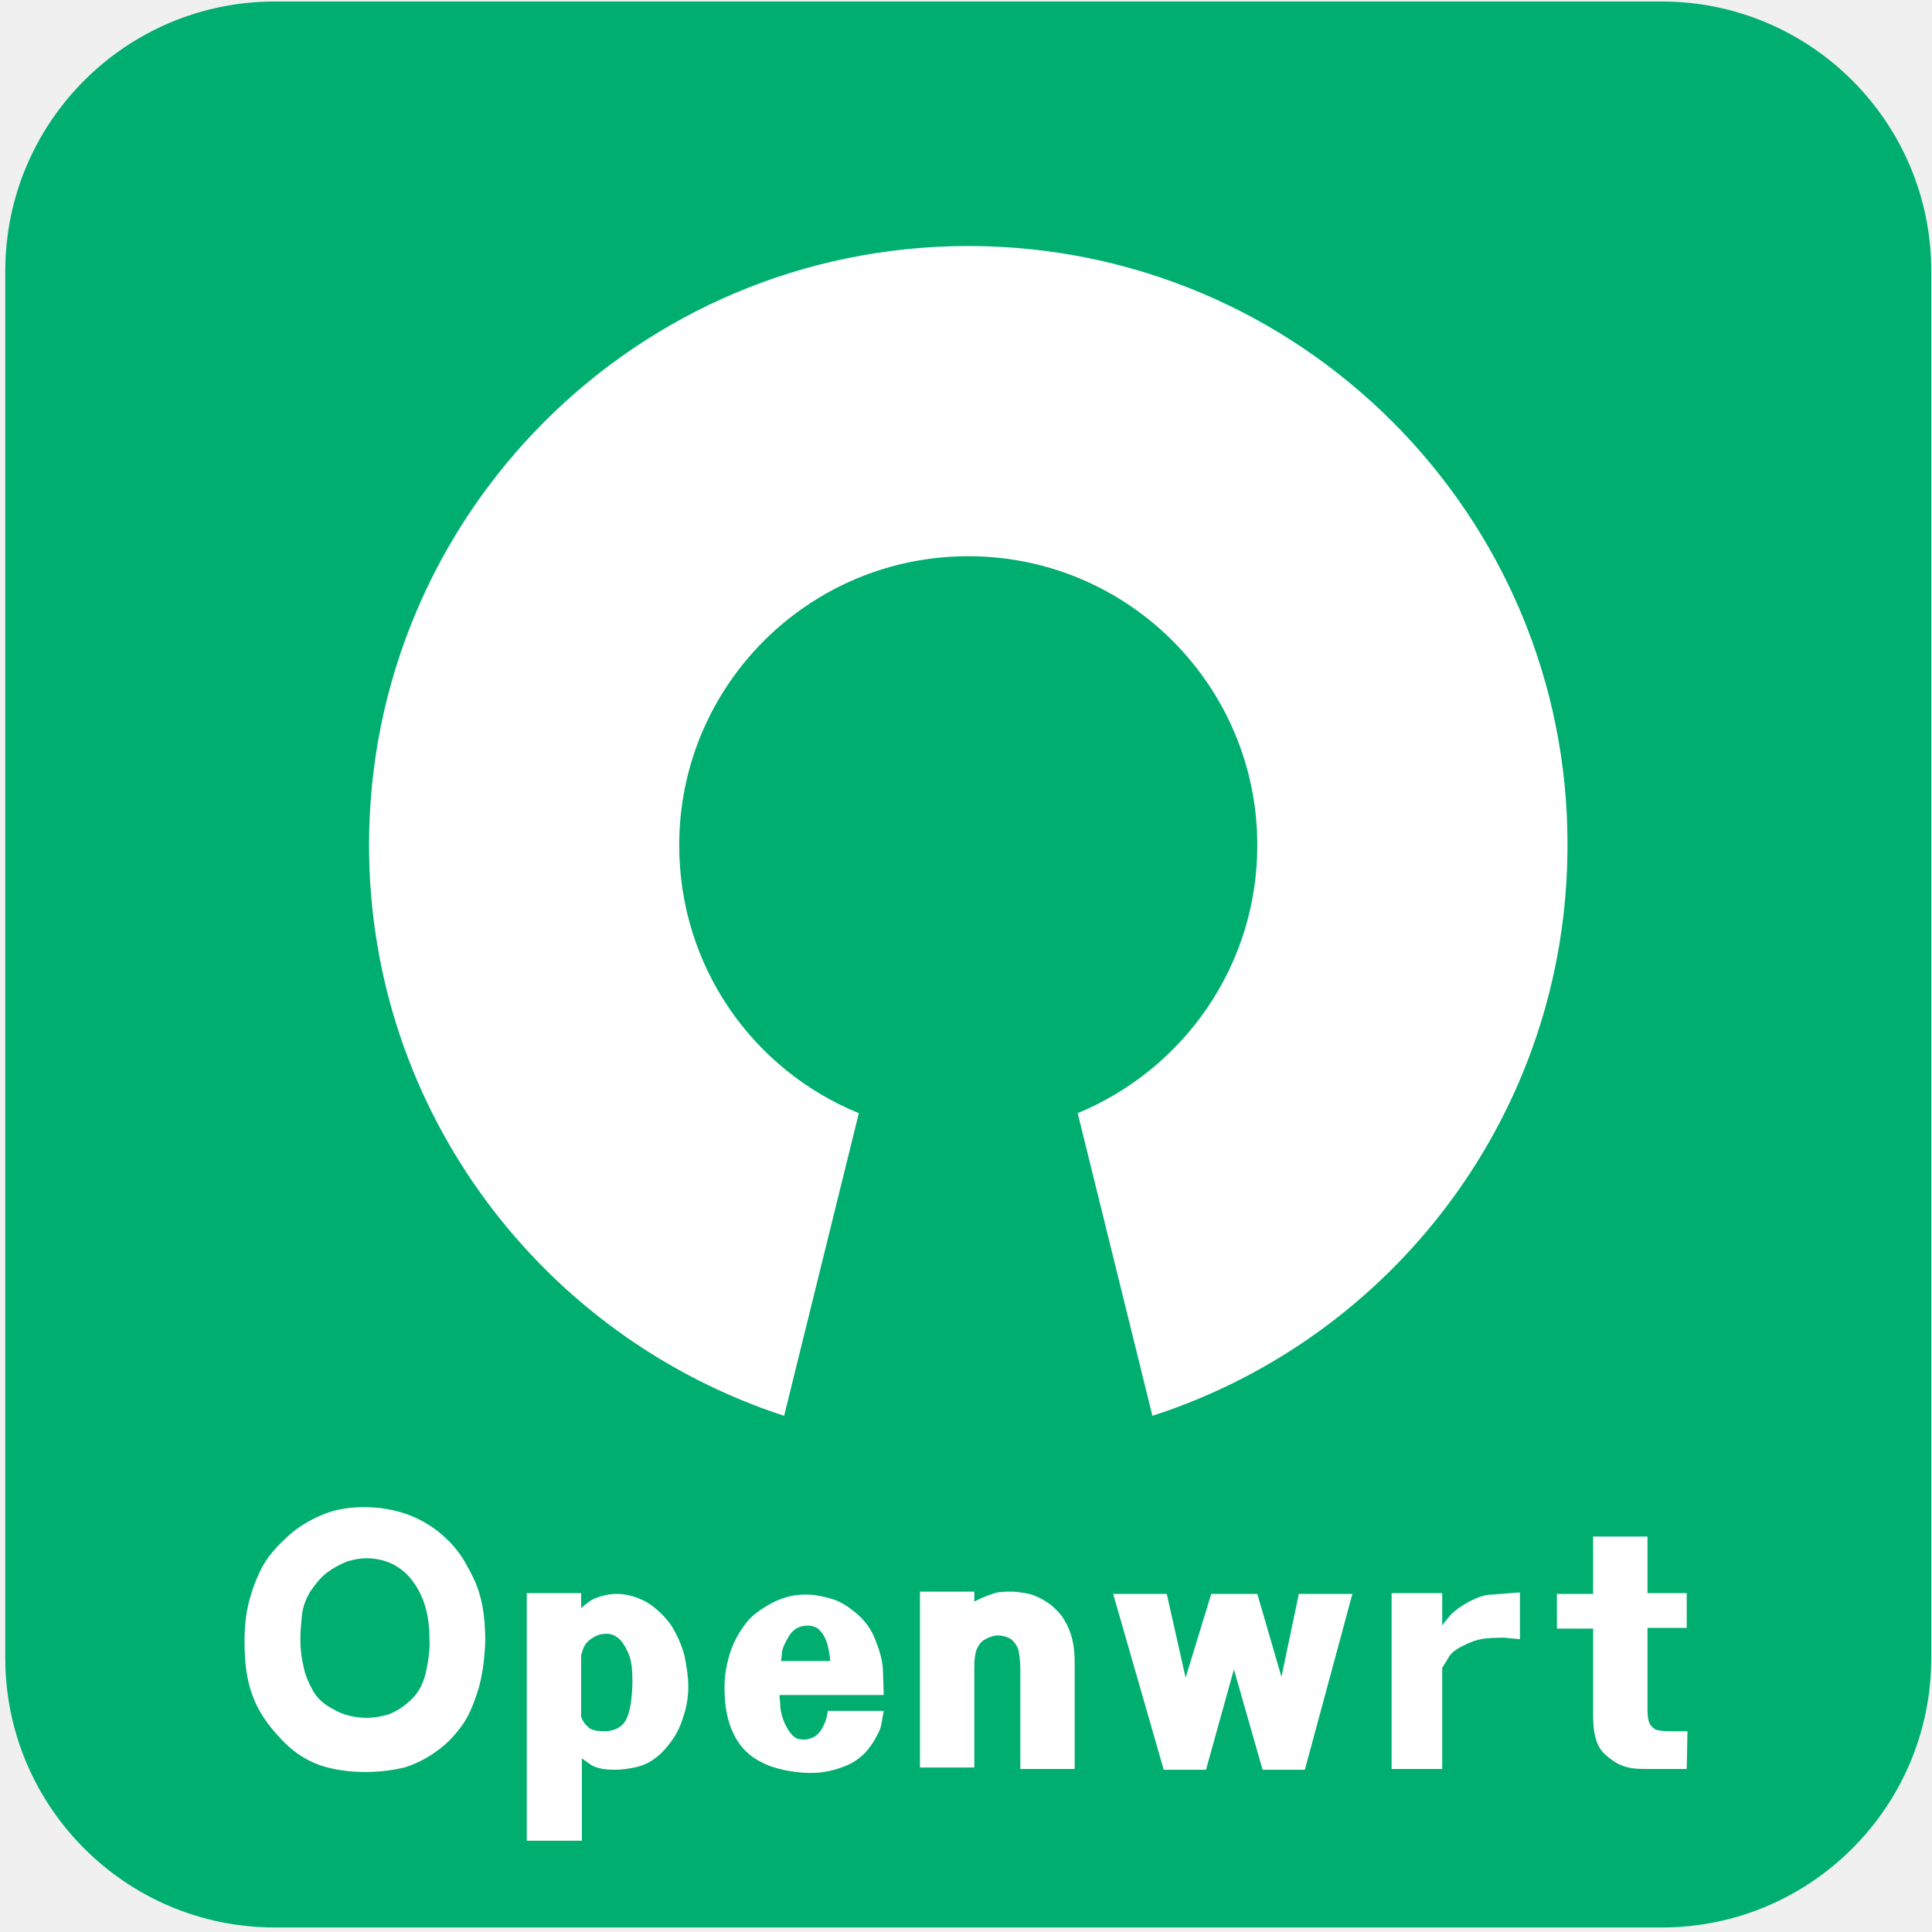
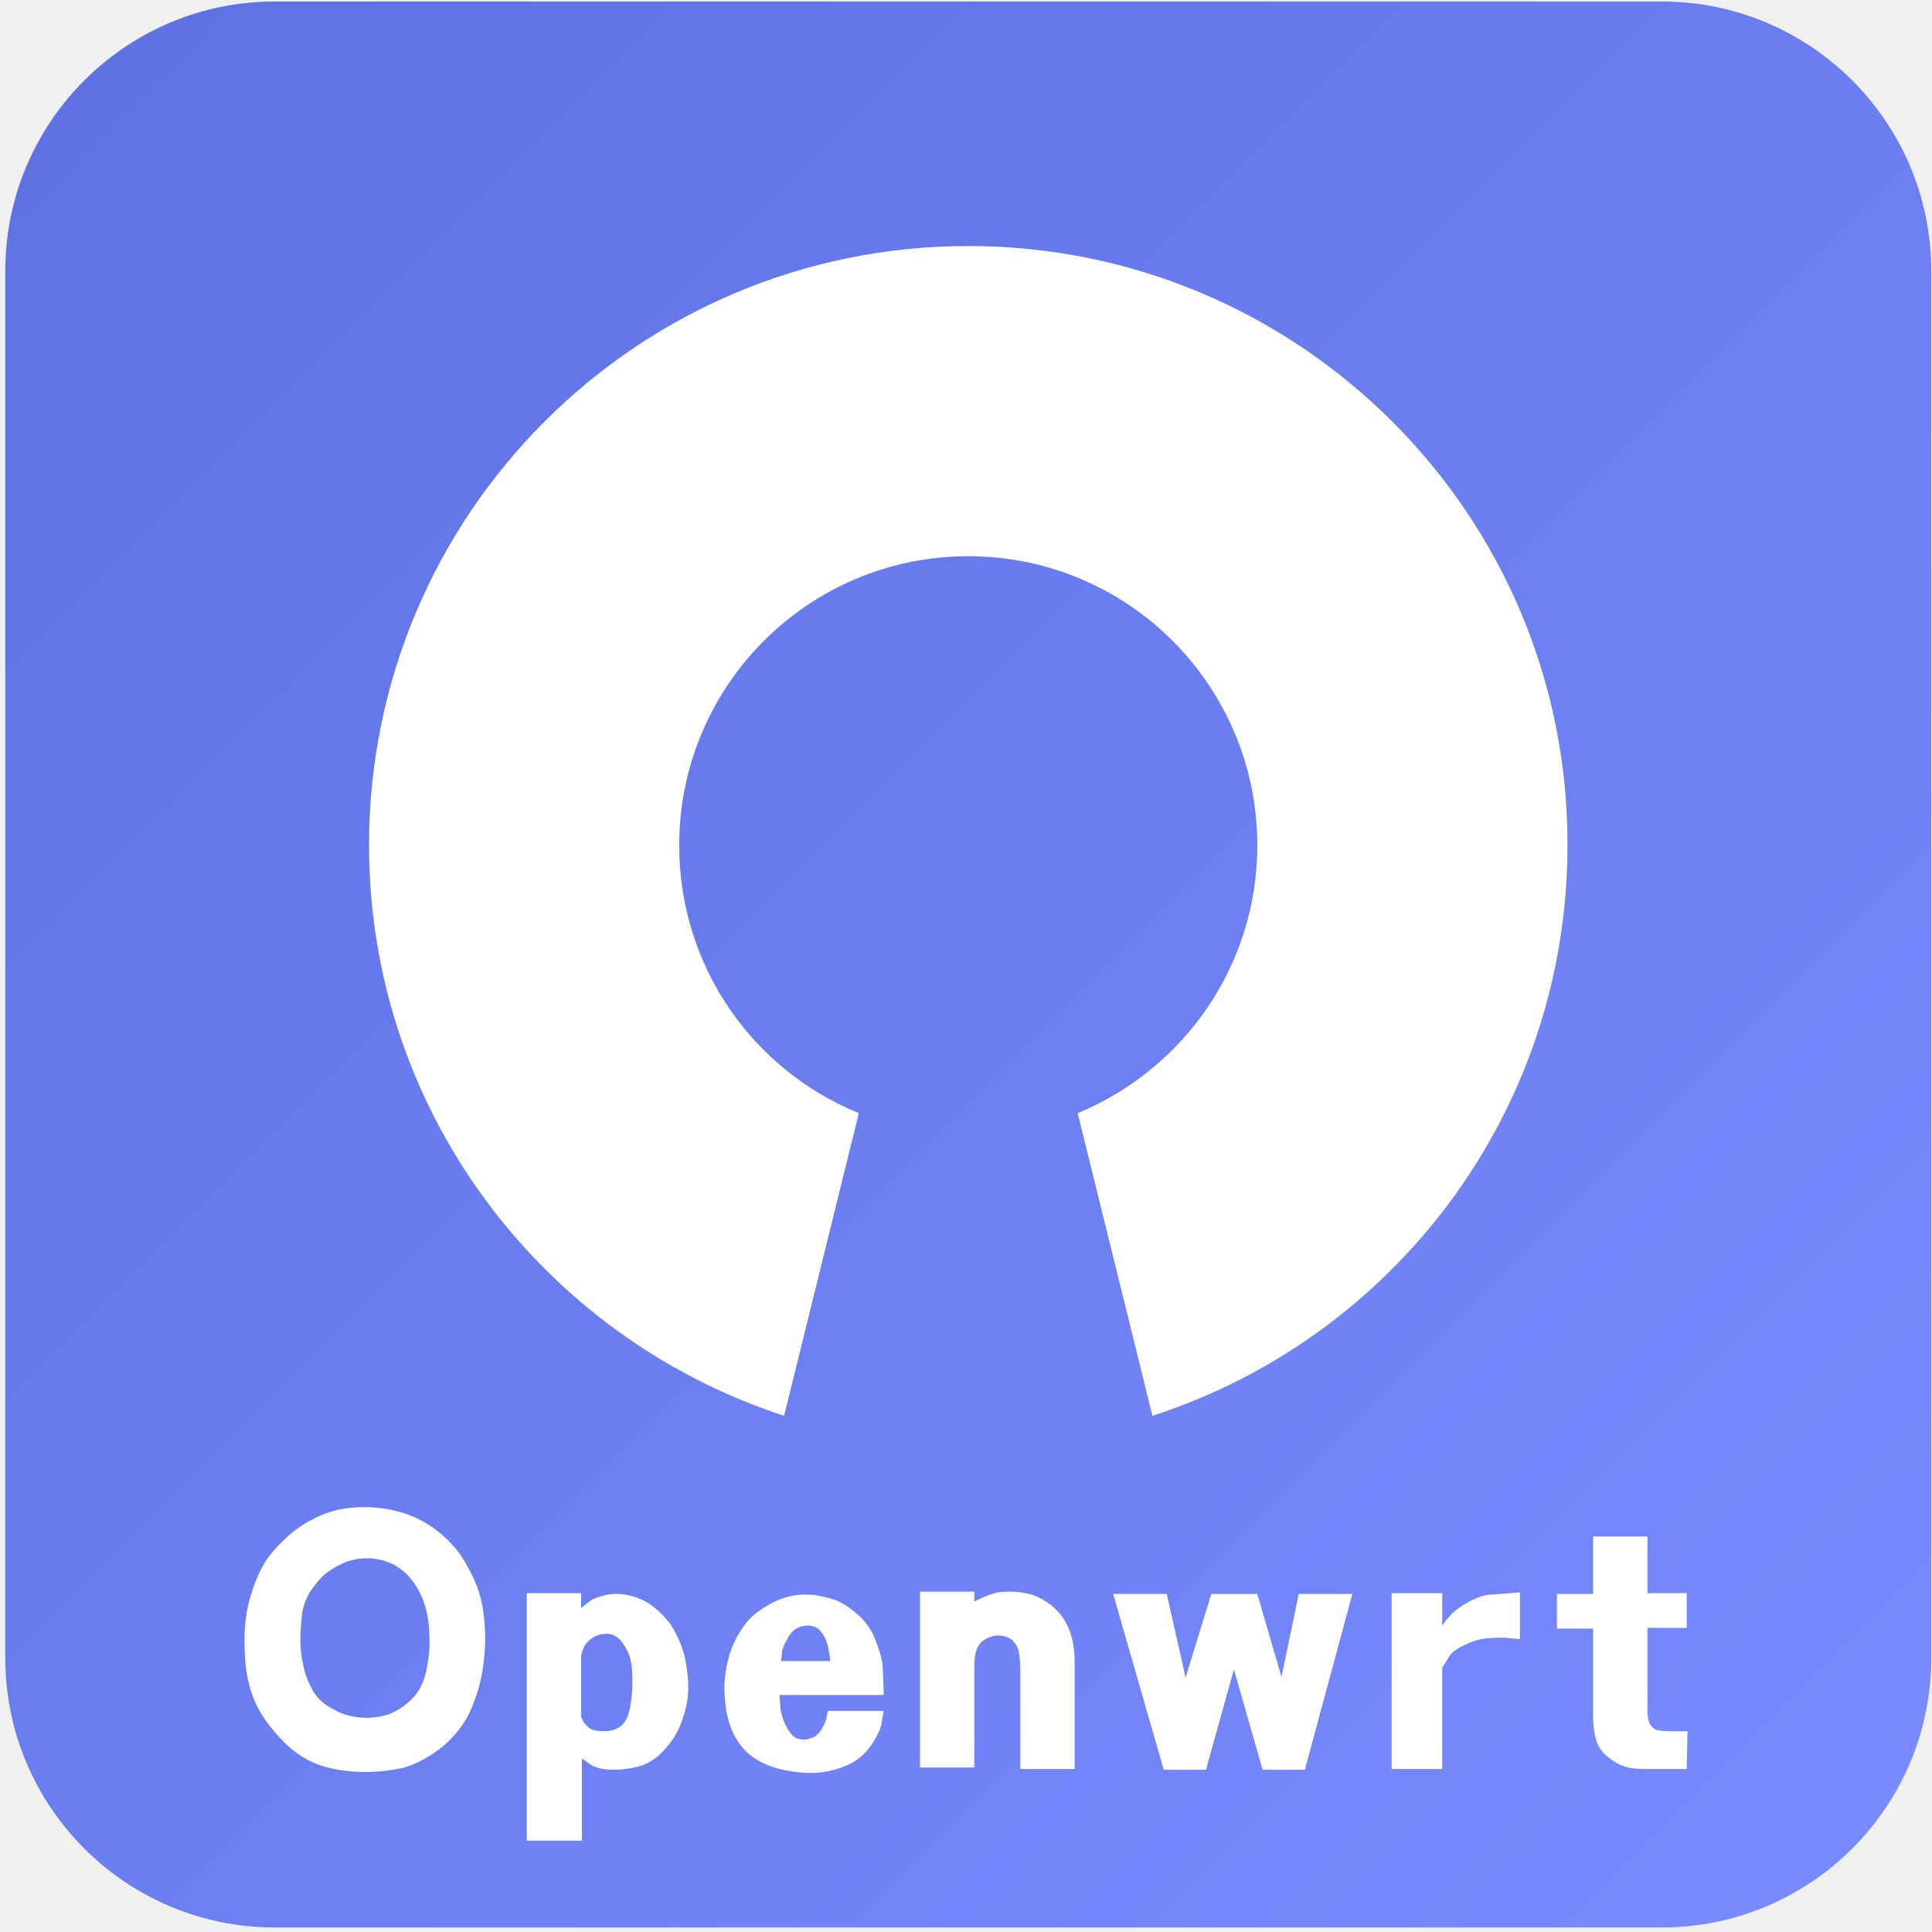
<svg xmlns="http://www.w3.org/2000/svg" version="1.1" id="图层_1" x="0px" y="0px" viewBox="0 0 256 256" style="enable-background:new 0 0 256 256;" xml:space="preserve">
  <style type="text/css">
	.st0{fill-rule:evenodd;clip-rule:evenodd;fill:url(#SVGID_1_);}
	.st1{fill-rule:evenodd;clip-rule:evenodd;fill:url(#SVGID_2_);}
	.st2{fill:#FFFFFF;}
</style>
  <g>
    <linearGradient id="SVGID_1_" gradientUnits="userSpaceOnUse" x1="11.138" y1="10.65" x2="245.53" y2="245.042">
-       <stop offset="0" style="stop-color:#00af6f" />
-       <stop offset="1" style="stop-color:#00af6f" />
+       <stop offset="0" style="stop-color:#5E72E4" />
+       <stop offset="1" style="stop-color:#778AFF" />
    </linearGradient>
    <path class="st0" d="M36.4,0.2h183.8c19.7,0,35.7,16,35.7,35.7v183.8c0,19.7-16,35.7-35.7,35.7H36.4c-19.7,0-35.7-16-35.7-35.7   V35.9C0.7,16.2,16.7,0.2,36.4,0.2z" />
    <linearGradient id="SVGID_2_" gradientUnits="userSpaceOnUse" x1="0.668" y1="0.18" x2="0.668" y2="0.18">
-       <stop offset="0" style="stop-color:#00af6f" />
-       <stop offset="1" style="stop-color:#00af6f" />
+       <stop offset="0" style="stop-color:#5E72E4" />
+       <stop offset="1" style="stop-color:#778AFF" />
    </linearGradient>
    <path class="st1" d="M0.7,0.2" />
  </g>
  <path class="st2" d="M128.3,32.6c-43.9,0-79.4,35.6-79.4,79.4c0,35.3,23.1,65.2,55,75.6l9.9-40.1c-14-5.7-23.8-19.4-23.8-35.5  c0-21.2,17.2-38.3,38.3-38.3c21.2,0,38.3,17.2,38.3,38.3c0,16-9.8,29.7-23.8,35.5l9.9,40.1c31.9-10.3,55-40.2,55-75.6  C207.8,68.2,172.2,32.6,128.3,32.6z" />
  <g>
    <path class="st2" d="M48.5,234.8c-2.3,0-4.3-0.3-6.1-0.9c-1.7-0.6-3.3-1.6-4.7-3c-1.4-1.4-2.5-2.8-3.3-4.2   c-0.8-1.4-1.3-2.9-1.6-4.4c-0.3-1.5-0.4-3.2-0.4-4.9c0-2.3,0.3-4.3,0.8-5.9c0.5-1.7,1.1-3.1,1.8-4.3c0.7-1.2,1.8-2.4,3.1-3.6   c1.3-1.2,2.8-2.1,4.4-2.8c1.6-0.7,3.5-1.1,5.7-1.1c2,0,3.8,0.3,5.6,0.9c1.7,0.6,3.3,1.5,4.7,2.7c1.4,1.2,2.6,2.6,3.5,4.4   c1,1.7,1.6,3.4,1.9,5c0.3,1.6,0.4,3.2,0.4,4.8c-0.1,2.5-0.4,4.7-1,6.6c-0.6,1.9-1.3,3.5-2.2,4.7c-0.9,1.2-1.9,2.3-3.2,3.2   c-1.2,0.9-2.7,1.7-4.3,2.2C52.3,234.5,50.5,234.8,48.5,234.8z M48,227.6c1.1,0.1,2.3-0.1,3.4-0.4c1.1-0.4,2.2-1.1,3.2-2.1   c1-1,1.6-2.3,1.9-3.8c0.3-1.5,0.5-2.9,0.4-4.3c0-1.9-0.3-3.4-0.7-4.6c-0.4-1.2-1-2.2-1.6-3c-0.6-0.8-1.4-1.5-2.3-2   c-0.9-0.5-1.9-0.8-3.1-0.9c-1.1-0.1-2.2,0.1-3.2,0.4c-1,0.4-1.9,0.9-2.7,1.5c-0.8,0.6-1.5,1.5-2.2,2.5c-0.6,1-1,2.1-1.1,3.2   c-0.1,1.1-0.2,2.1-0.2,3c0,1.2,0.1,2.4,0.4,3.6c0.2,1.2,0.7,2.3,1.3,3.4c0.6,1,1.5,1.8,2.7,2.4C45.4,227.2,46.6,227.5,48,227.6z" />
    <path class="st2" d="M77,243.9h-7.2v-32.8H77l0,2c0.3-0.3,0.7-0.6,1.1-0.9c0.4-0.3,0.9-0.5,1.6-0.7c0.7-0.2,1.3-0.3,2-0.3   c1.4,0,2.7,0.4,4,1.1c1.3,0.8,2.3,1.8,3.2,3c0.8,1.3,1.4,2.6,1.8,4.1c0.3,1.5,0.5,2.8,0.5,4.1c0,1.3-0.2,2.7-0.7,4.1   c-0.5,1.7-1.4,3.1-2.5,4.3c-1.1,1.2-2.3,1.9-3.5,2.2c-1.2,0.3-2.3,0.4-3.1,0.4c-1.6,0-2.7-0.3-3.3-0.8l-1-0.7V243.9z M77,225.8   l0,1.7c0.2,0.5,0.5,1,0.9,1.3c0.3,0.4,1.1,0.6,2.1,0.6c1.1,0,1.9-0.3,2.5-0.9c0.5-0.5,0.8-1.3,1-2.3c0.2-1.1,0.3-2.2,0.3-3.5   c0-1.3-0.1-2.4-0.4-3.3c-0.3-0.8-0.7-1.5-1.2-2.1c-0.6-0.6-1.3-0.9-2.1-0.8c-0.5,0-1.1,0.2-1.7,0.6c-0.6,0.4-1,0.9-1.2,1.6   l-0.2,0.6V225.8z" />
    <path class="st2" d="M103.3,224.3c0,0.2,0,0.4,0,0.6c0,0.2,0.1,0.7,0.1,1.4c0.1,0.7,0.3,1.5,0.7,2.3c0.4,0.8,0.8,1.3,1.2,1.6   c0.5,0.3,0.9,0.3,1.5,0.3c0.4-0.1,0.9-0.2,1.3-0.5c0.4-0.3,0.7-0.7,0.9-1.1c0.2-0.4,0.4-0.8,0.5-1.2l0.2-1h7.4   c-0.1,0.5-0.2,1.1-0.3,1.7c-0.1,0.7-0.5,1.4-1,2.3c-0.5,0.8-1.1,1.6-1.9,2.2c-0.7,0.6-1.7,1.1-3,1.5c-1.3,0.4-2.7,0.6-4.3,0.5   c-1.6-0.1-3.2-0.4-4.6-0.9c-1.5-0.6-2.6-1.3-3.5-2.3c-0.9-1-1.5-2.2-1.9-3.5c-0.4-1.3-0.6-2.9-0.6-4.6c0-1,0.1-1.9,0.3-2.9   c0.2-1,0.5-2,0.9-2.9c0.4-0.9,1-1.9,1.7-2.8c0.7-0.9,1.9-1.8,3.4-2.6c1.5-0.8,3.2-1.2,4.9-1.1c0.7,0,1.7,0.2,2.8,0.5   c1.2,0.3,2.3,1,3.5,2c1.2,1,2.1,2.3,2.6,3.8c0.6,1.5,0.9,2.8,0.9,4l0.1,3H103.3z M110,220.2c0-0.6-0.1-1.1-0.2-1.6   c-0.1-0.5-0.2-1-0.5-1.6s-0.6-0.9-0.9-1.2c-0.3-0.2-0.8-0.4-1.3-0.4c-0.6,0-1.1,0.1-1.6,0.4c-0.5,0.3-0.9,0.8-1.3,1.6   c-0.4,0.7-0.6,1.3-0.6,1.8l-0.1,0.9H110z" />
    <path class="st2" d="M142.4,234.4h-7.2v-13.1c0-1-0.1-1.8-0.2-2.4c-0.1-0.6-0.4-1.1-0.9-1.6c-0.5-0.4-1.2-0.6-2.1-0.6   c-0.6,0.1-1.1,0.3-1.6,0.6c-0.5,0.3-0.8,0.8-1,1.3c-0.2,0.5-0.3,1.3-0.3,2.3v13.3h-7.2v-23.3h7.2v1.3c0.3-0.1,0.6-0.3,1.1-0.5   c0.4-0.2,1-0.4,1.6-0.6c0.6-0.2,1.5-0.2,2.5-0.2c1,0.1,1.9,0.2,2.7,0.5c0.8,0.3,1.5,0.7,2.3,1.3c0.7,0.6,1.4,1.3,1.8,2.1   c0.5,0.8,0.8,1.7,1,2.5c0.2,0.8,0.3,1.9,0.3,3.1V234.4z" />
    <path class="st2" d="M163.5,221.2l-3.7,13.3h-5.6l-6.7-23.3h7.1l2.5,11.1l3.4-11.1h6.1l3.2,11l2.3-11h7.1l-6.3,23.3h-5.6   L163.5,221.2z" />
    <path class="st2" d="M184.4,211.1h6.7v4.3c0.3-0.5,0.8-1,1.2-1.5c0.5-0.5,1.3-1.1,2.4-1.7c1.2-0.6,2.1-0.9,2.9-0.9l3.8-0.3v6.2   c-0.7-0.1-1.4-0.1-2-0.2c-0.6,0-1.5,0-2.5,0.1c-1.1,0.1-2.1,0.5-3.1,1c-1,0.5-1.6,1-1.9,1.6l-0.8,1.3v13.4h-6.7V211.1z" />
    <path class="st2" d="M218.3,211.1h5.2v4.6h-5.2v10.9c0,0.8,0.1,1.4,0.3,1.8c0.2,0.4,0.5,0.6,0.8,0.8c0.4,0.1,1,0.2,1.9,0.2h2.3   l-0.1,5h-5.1c-0.7,0-1.4,0-2.1-0.1c-0.7-0.1-1.4-0.3-2.1-0.7c-0.7-0.4-1.3-0.9-1.8-1.4c-0.5-0.6-0.8-1.2-1-2   c-0.2-0.7-0.3-1.7-0.3-2.8v-11.6h-4.8v-4.6h4.8v-7.6h7.2V211.1z" />
  </g>
</svg>
